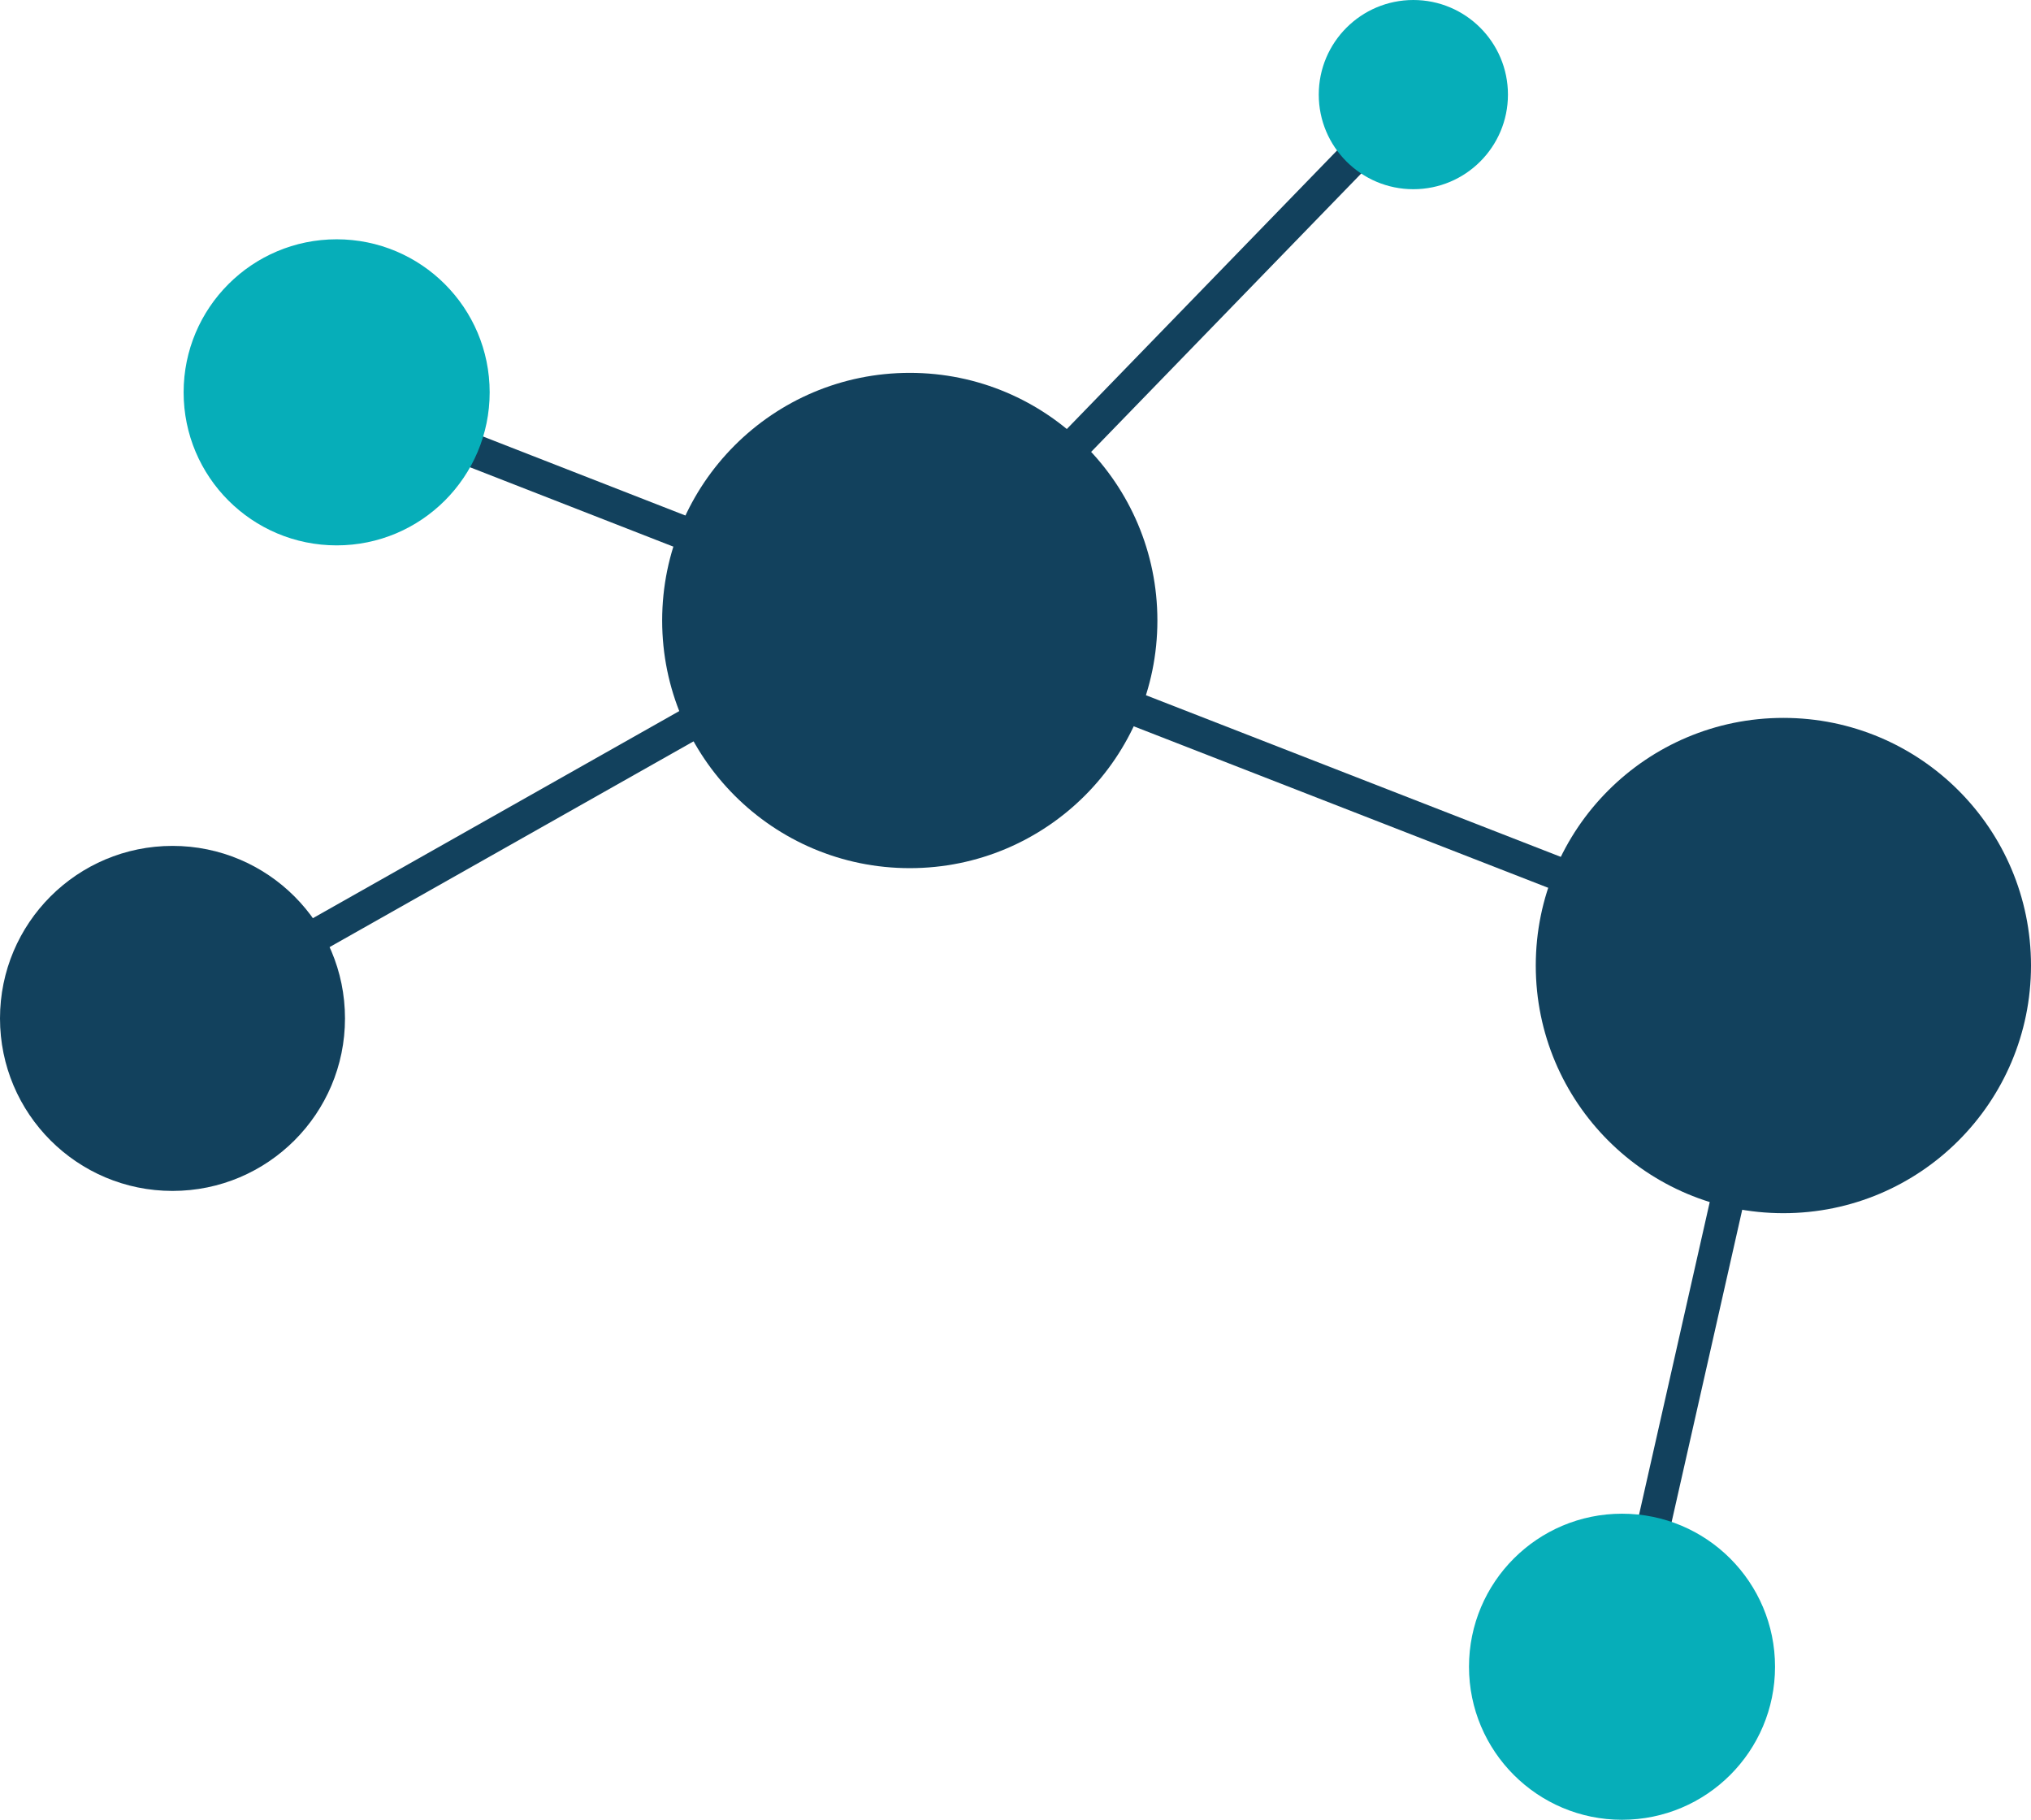
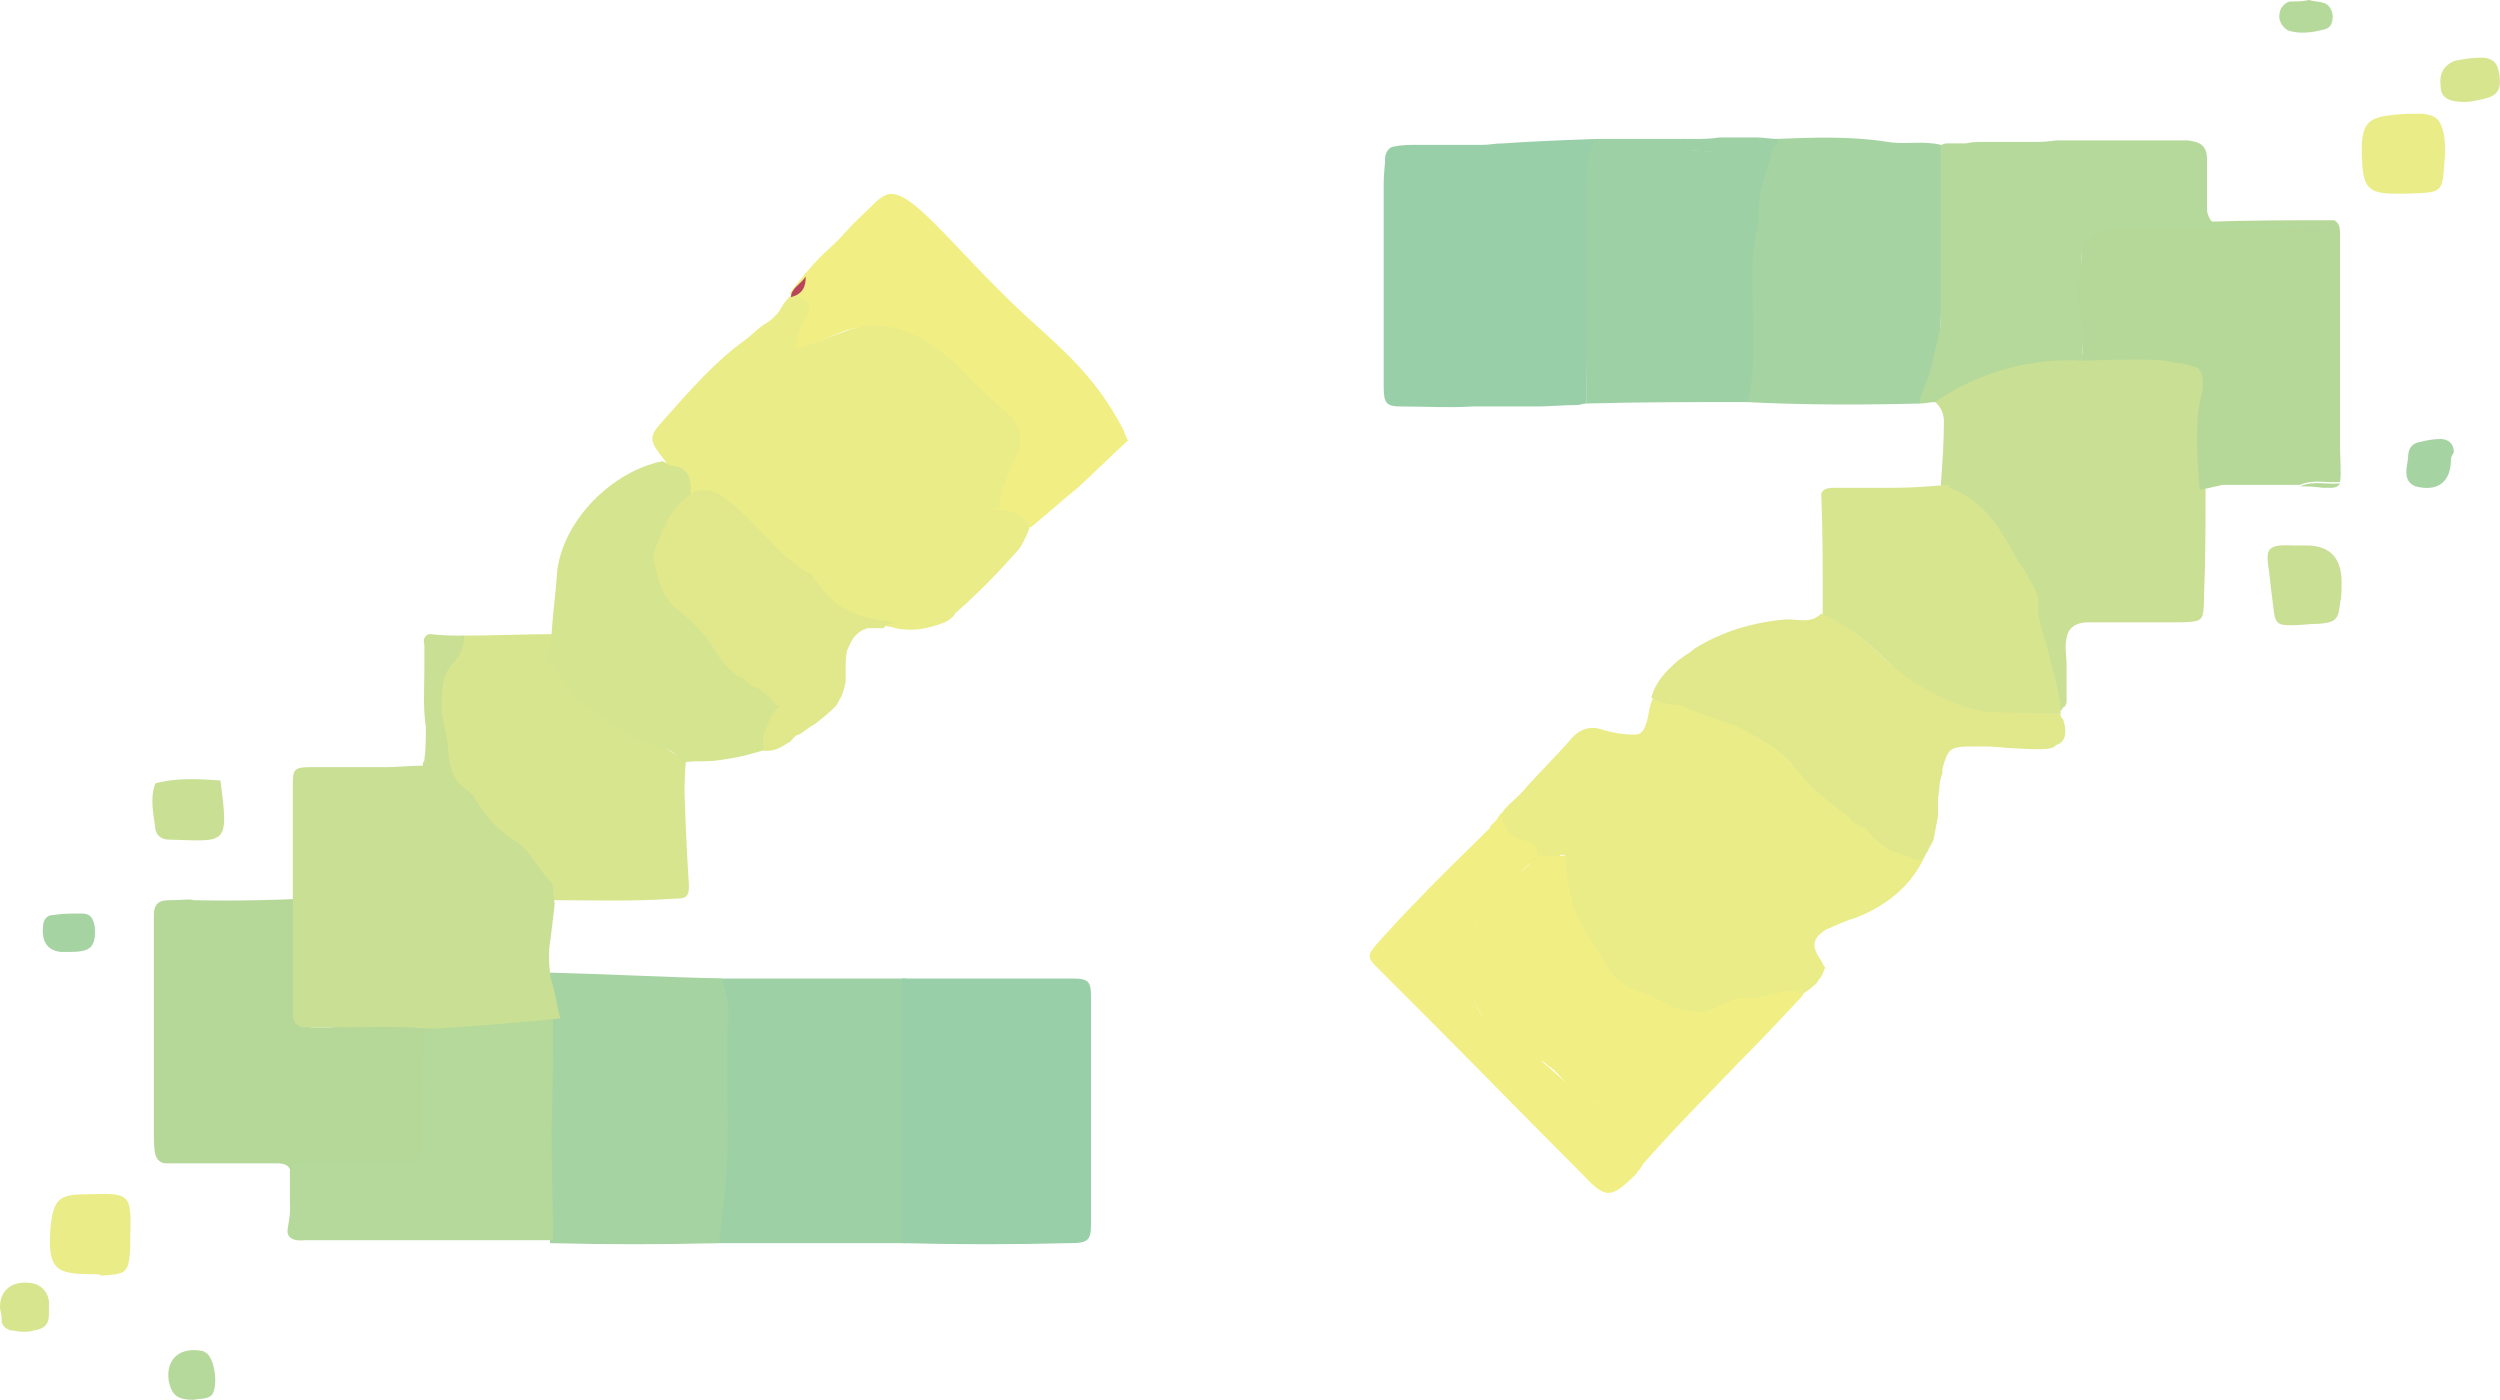
- <svg xmlns="http://www.w3.org/2000/svg" id="_圖層_1" data-name="圖層 1" viewBox="0 0 365 327">
+ <svg xmlns="http://www.w3.org/2000/svg" id="_圖層_1" data-name="圖層 1" viewBox="0 0 169.13 94.7">
  <defs>
    <style>
-       .cls-1, .cls-2 {
-         fill: #12415d;
+       .cls-1 {
+         fill: #9c943e;
      }

-       .cls-1, .cls-3 {
+       .cls-1, .cls-2, .cls-3, .cls-4, .cls-5, .cls-6, .cls-7, .cls-8, .cls-9, .cls-10, .cls-11, .cls-12, .cls-13 {
        stroke-width: 0px;
      }

-       .cls-2, .cls-4 {
-         stroke: #12415d;
-         stroke-miterlimit: 10;
-         stroke-width: 6px;
+       .cls-2 {
+         fill: #d8e58f;
      }

      .cls-3 {
-         fill: #06aeb9;
+         fill: #a5d3a2;
      }

      .cls-4 {
-         fill: #2e3192;
+         fill: #b5d899;
+       }
+ 
+       .cls-5 {
+         fill: #98cfa8;
+       }
+ 
+       .cls-6 {
+         fill: #eaec88;
+       }
+ 
+       .cls-7 {
+         fill: #d5e48f;
+       }
+ 
+       .cls-8 {
+         fill: #c8df94;
+       }
+ 
+       .cls-9 {
+         fill: #f1ef84;
+       }
+ 
+       .cls-10 {
+         fill: #e0e88b;
+       }
+ 
+       .cls-11 {
+         fill: #b5d99a;
+       }
+ 
+       .cls-12 {
+         fill: #b9455a;
+       }
+ 
+       .cls-13 {
+         fill: #9dd1a5;
      }
    </style>
  </defs>
-   <circle class="cls-1" cx="163.5" cy="111.5" r="44.5" />
-   <circle class="cls-1" cx="320.5" cy="173.5" r="44.5" />
-   <line class="cls-4" x1="203" y1="127" x2="280" y2="157" />
-   <line class="cls-2" x1="310.7" y1="214.41" x2="297" y2="275" />
-   <circle class="cls-3" cx="291.5" cy="299.5" r="27.5" />
-   <line class="cls-2" x1="34" y1="181" x2="126" y2="129" />
-   <circle class="cls-1" cx="31" cy="183" r="31" />
-   <line class="cls-2" x1="80" y1="79" x2="163.54" y2="111.61" />
-   <circle class="cls-3" cx="60.5" cy="70.5" r="27.5" />
-   <line class="cls-4" x1="261" y1="10" x2="163" y2="111" />
-   <circle class="cls-3" cx="254" cy="17" r="17" />
+   <path class="cls-8" d="m149.11,25.1c0-.4-.3-.8-.9-.9-.6-.1-1.1-.1-1.7-.1-2-.1-3.9-.1-5.9-.1-1.9.2-3.8.6-5.6.7-1.8,0-3.4.8-4.4,2.3.6.3.9.9.9,1.5,0,1.4-.1,2.8-.2,4.2,0,.1,0,.2.1.2,2.1.8,3.2,2.4,4.2,4.2.3.6.8,1.1,1.1,1.8.3.6.8,1.1.7,1.8-.1,1.1.3,2,.6,3,.4,1.4,1,3,.9,4.5.2,0,.4-.1.6-.2,0-.1.1-.2.2-.2,0-.1.1-.2.1-.3v-2.5c0-.7-.2-1.4.1-2.2.3-.6.9-.7,1.4-.7h5.9c.6,0,1,0,1.4-.1.1,0,.4-.2.4-.4.1-.4.1-1,.1-1.4.1-2.3.1-4.8.1-7.1v-6.2c0-.7,0-1.2-.1-1.8Z" />
+   <path class="cls-6" d="m130.71,55.4c-.4.7-1,1.3-2.1.8-.1-.1-.4,0-.7.1s-.7,0-.8-.3c-.7-1.7-1.8-2.9-3.1-4.1-1.1-1-1.7-2.4-2.9-3.4l-1-1c-.3-.2-.7-.4-1.1-.4-1.2,0-2.3-.1-3.5.2-1.2.4-2.4.4-3.6-.2-.4.6-.3,1.3-.6,2-.1.3-.3.6-.7.6-.7,0-1.4-.1-2.1-.3-1-.4-1.8,0-2.4.8-.9,1-1.9,2-2.8,3-.6.8-1.4,1.2-1.9,2.1,0,.2-.1.4-.3.4,0,0,0,.1-.1.1l-.1.1c.2.9.7,1.4,1.5,1.5.6.2.8.4.8,1h2.3c0-.3,0-.7.2-.9.8-1.2,2.1-1.9,3.4-2.3,1.3-.3,2.5,0,3.6,1,1.2,1.2,2.4,2.4,3.9,3.4,1.1.8,1.5,2,1.5,3.3s-.1,2.7-1,3.8c-.3.3-.4.9-.4,1.3.7,0,1.3,0,2-.2.8-.3,1.5-.4,2.2.1.6-.4,1.4-.8,2-1.4.1-.2.3-.4.4-.6,0-.1.1-.2.1-.3,0,0,0-.1.1-.1-.1-.1-.2-.3-.3-.5-.7-1-.6-1.5.3-2.1.7-.3,1.3-.6,2-.8,3.4-1.3,5.3-3.9,5.4-7.3.2.2.1.4-.2.6Z" />
+   <path class="cls-6" d="m69.61,34.4c-.4-.5-1.4-.4-1.5-.3h-.2c-.1.1-.3,0-.4.1-1.5,1-2.8.8-4.1-.3-.9-.6-1.7-1.2-2.3-2-1.4-1.9-3.4-3.1-5.2-4.4-.2-.2-.6-.4-.8-.6-2.8-1.7-2-1.8-.6-3.6-.1-.9.3-1.5.7-2.3.3-.7.1-1.1-.7-1.3-.1,0-.3-.1-.4-.1h-.3c-.1.2-.3.4-.5.6-.2.2-.4.5-.5.7s-.3.4-.5.6c-.2.2-.5.4-.7.5-.4.3-.8.7-1.2,1-2.1,1.5-3.8,3.5-5.5,5.4-1.1,1.2-1,1.4.1,2.8.1.1.1.3.1.4-.2.4-.7.3-1,.4.2.1.3.3.7.2,1.1.2,1.4,1,1.3,2,.9-.6,1.7-.6,2.4,0,.3.3.8.7,1.2,1,1.5,1.3,2.8,3.1,4.5,4.1.3.1.4.4.7.7.8,1.3,2,2,3.4,2.4.3-.1.6-.2.9-.2.2,0,.4,0,.5.1.3.1.6.1.9.2.4.1.8.1,1.1.1,0,0,1,0,2.2-.5.1,0,.1-.1.2-.1.3-.2.5-.4.5-.5,2.3-2,4-4,4-4,.2-.2.4-.4.6-.8.2-.4.9-1.7.4-2.3Z" />
+   <path class="cls-4" d="m20.61,60.8c.1,1.3.1,2.4.1,3.1,0,1.6.3,3.2.2,4.9,0,.1-.1.6.1.7h1.3c1.5-.1,4.4-.1,4.5-.1.6,0,1.4.1,2.5.2-.4,1.3-.4,2.4-.4,3.2v5.2c0,.6-.3.9-.9.9h-6.1c-.8.1-1.1.4-1.2,1.2-.1.4,0,1-.1,1.4,0,.4-.4.6-.9.7v-2.5c0-.7-.2-1-1-1h-7.5c-.3,0-.6-.2-.7-.6s-.1-1-.1-1.4v-14.8c0-.7.3-1,1-1,1,0,1.4-.1,1.7,0,.7,0,2.5.1,7.5-.1Z" />
+   <path class="cls-4" d="m158.31,30.3v-14.4c0-.4,0-.8-.4-1-2.9,0-5.6,0-8.5.1h-5.6c-.7,0-1.2.1-1.9.3-.7.3-1.2.8-1.1,1.7,0,.7,0,1.4-.3,2.1-.2.6-.2,1.2,0,1.9.1.4.2.9.3,1.5.1.7.1,1.4,0,1.9,2.8-.1,4.9-.1,5.7,0,.4.1,1.1.2,1.2.2.8.2.9.3,1,.3.5.5.3,1.6.2,1.9-.3,1.1-.4,3-.1,6.3.3,0,.7-.1,1.1-.2.2,0,.3-.1.5-.1h5.2c.9-.4,1.8-.1,2.7-.2.1-.6,0-1.5,0-2.3Z" />
+   <path class="cls-5" d="m103.91,27.5c.9,0,1.9-.1,2.8-.1.2,0,.4-.1.6-.1,0-2.1.1-3.9.1-5.3.1-3.7.1-5.6.1-6.2-.1-1.1-.2-1.9-.1-3.3.1-1.3.3-2.4.5-3.1-2.8.1-4.8.2-6.2.3-.6,0-.9.1-1.4.1h-4.5c-.4,0-1,0-1.4.1-.3,0-.6.2-.7.7,0,.6-.1,1.1-.1,1.7v13.9c0,1.1.2,1.3,1.2,1.3,1.6,0,3.2.1,4.8,0h2.3c.8,0,1.5,0,2,0Z" />
+   <path class="cls-13" d="m47.71,66.2h13.6v17.9h-13.6c.3-3.2.7-6.3.6-9.5v-5c-.1-1.1-.2-2.3-.6-3.4Z" />
+   <path class="cls-5" d="m61.01,84.1v-17.9h11.6c1,0,1.2.2,1.2,1.2v15.4c0,1.1-.2,1.3-1.4,1.3-3.8.1-7.7.1-11.4,0Z" />
+   <path class="cls-3" d="m120.11,9.4c2.5-.1,5.1-.2,7.6.2,1.2.2,2.4-.1,3.6.2v11.3c0,2-.3,4-1.3,5.8-.1.1,0,.3-.1.4-4,.1-7.9.1-11.8-.1.3-1.1.4-2.3.4-3.4.1-3-.3-6,.4-9-.2-1.8.6-3.4,1-5,.2-.1.2-.3.2-.4Z" />
+   <path class="cls-3" d="m48.81,66.2c.4,1.1.6,2.2.4,3.4v5c.1,3.2-.1,6.4-.6,9.5-3.8.1-7.6.1-11.4,0v-18.3c3.8.1,7.7.3,11.6.4Z" />
+   <path class="cls-13" d="m120.01,9.8c-.4,1.7-1.2,3.2-1,5-.8,3-.3,6-.4,9,0,1.2-.1,2.3-.4,3.4-3.6,0-7.3,0-10.9.1v-14.7c0-1.1.1-2.2.6-3.2h6.1c.1.4.2.8.7.8,1.4,0,2.9.3,4.2-.2.2-.2.7-.2,1.1-.2Z" />
+   <path class="cls-2" d="m37.41,60.9c0-.4.1-1-.3-1.3-.9-.9-1.3-2.1-2.5-2.8-1-.6-1.8-1.5-2.4-2.5-.2-.3-.4-.7-.8-.9-.9-.7-1.1-1.5-1.2-2.7,0-1.1-.6-2.3-.4-3.5,0-.9.1-1.7.8-2.4.4-.4.7-1.1.7-1.8,2.1,0,4.1-.1,6.2-.1.1.1.3.4.3,1,0,.4-.1.8-.1,1,.8,1.2,1.5,2,2.2,2.5,1.4,1.2,2.8,2,5,3.2.7.3,1.2.7,1.5.8-.1,1-.1,1.8-.1,2.2.1,3.5.3,6.3.3,6.3,0,.8-.2.9-1,.9-2.9.2-5.6.1-8.2.1Z" />
+   <path class="cls-11" d="m156.21,15.2c-2.1,0-4.2-.1-6.4-.1-.4-.2-.4-.6-.6-1,0-.8,0-1.5-.1-2.3-.1-1.2-.4-1.5-1.7-1.5h-6.3c-1.5,0-3.1.1-4.6-.4-1,0-2,0-3.1-.1-.4,0-.7-.1-1.1-.1h-.6c-.2,0-.3.1-.4.1v11.7c0,.8-.2,1.3-.3,1.8-.4,1.6-.3,1.5-.6,2.3-.2.6-.4,1-.5,1.3v.4c.3,0,.7-.1,1-.1,1-.7,2.4-1.5,4.3-2.1,2.3-.7,4.3-.8,5.6-.7.2-1.6.1-2.4,0-2.9,0-.1-.1-.3-.1-.6-.1-.6-.1-1.1-.2-1.4.3-.7.3-1.3.3-2.1s.4-1.2,1.1-1.7c.6-.3,1.2-.3,1.9-.3h5.6c2.9,0,5.6,0,8.5-.1-.5-.3-1.2-.1-1.7-.1Z" />
+   <path class="cls-7" d="m53.11,46c-2,.6-3.5-.3-4.5-2-.7-1.1-1.5-2-2.5-2.8-1.1-1-1.2-2.3-1.7-3.5-.1-.1-.1-.3,0-.4.8-1.3,1-2.9,2.3-3.8.1-1.1-.1-1.9-1.3-2-.2,0-.3-.2-.6-.3-3.4.7-6.6,3.9-7.1,7.3-.1,1.4-.3,3-.4,4.4v.4c-.1.2-.1.3-.1.6,0,.1-.1.1-.1.2q-.1.1-.1.2v.4c0,.1.1.2.2.3h.1c.8.7,1.2,1.9,2.1,2.5,1.7,1.2,3.1,2.5,5.2,3.1.7.1,1.2.3,1.5,1,.5-.1,1.1-.1,1.4-.1h.3c.5,0,1.1-.1,2.2-.3.5-.1,1.1-.3,1.9-.5v-1c0-.6.1-1.1.7-1.4.8-.4,1-1.2,1.2-2-.1.1-.5-.4-.7-.3Z" />
+   <path class="cls-9" d="m119.91,67.3c-.7.2-1.3.2-2,.2-1,.2-2,.6-2.9,1,.1,1-.2,1.9-1.1,2.7-1.2,1-2.1,2.1-3.4,2.9-1.2.8-2.3.8-3.5,0-.2-.2-.6-.3-.8-.6-1.8-1.7-3.6-3.1-5.5-4.4-.6-.4-.9-1.1-1.1-1.8-.8-2.2-.4-4.1,1.1-5.9,1.1-1.2,2.1-2.4,3.3-3.5,0-.6-.2-.9-.8-1-1-.2-1.5-.9-1.7-1.9q0,.1-.1.2c-.1.1-.1.2-.2.3-.1.1-.2.2-.3.3l-.1.1v.1c-1.7,1.7-3.3,3.2-4.9,4.9-1,1-1.9,2-2.8,3-.6.7-.6.9,0,1.5l3.3,3.3c3.5,3.5,7,7.1,10.5,10.6,1.7,1.8,2,1.9,3.8.1.1-.2.3-.3.4-.6,2.1-2.4,4.3-4.6,6.5-6.9,1.5-1.5,3-3.1,4.4-4.6-.7-.5-1.4-.2-2.1,0Z" />
+   <path class="cls-2" d="m131.81,32.8c0,.1.1.1.1.2,2.1.8,3.2,2.4,4.2,4.2.3.7.8,1.2,1.1,1.8.3.6.7,1.1.7,1.8-.1,1.1.3,2,.6,3,.3,1.5.9,3,.9,4.5h-4c-1.9,0-3.6-.8-5.3-1.7-1.1-.6-2-1.4-2.9-2.3-1.1-1.1-2.4-2-3.9-2.7v-1c0-2.4,0-4.9-.1-7.2.1-.3.4-.4.8-.4h4.1c1.2,0,2.5-.1,3.7-.2Z" />
+   <path class="cls-11" d="m37.41,68.8c-1.4.1-2.8.2-4.2.3-1.4.1-2.9.2-4.3.3-.1.3-.2,1-.3,1.7-.1.6-.1,1-.1,1.7,0,.6.1,4.1,0,5.2,0,.1,0,.3-.2.4-.2.2-.6.2-.8.2h-7.1c-.2,0-.4,0-.6.2-.2.1-.2.3-.2.6v1.9c.1,1.5-.4,2,0,2.4.3.3.9.2,1.1.2h16.7c0-2.5-.1-5-.1-7.6.1-2.4.1-4.9.1-7.5Z" />
+   <path class="cls-10" d="m139.61,48.8q0-.1-.1-.2t-.1-.2c0-.1-.1-.1-.2-.1-1.3,0-2.5-.1-3.9-.1-1.9,0-3.6-.8-5.3-1.7-1-.6-2-1.4-2.9-2.3-1.1-1.1-2.4-2-3.9-2.7-.7.7-1.4.4-2.4.4-2.2.2-4.3.8-6.2,2-.2.2-.4.3-.7.5-.1.1-.3.2-.4.3-.8.7-1.5,1.4-1.8,2.5.7.4,1.4.5,2,.5.2.1.4.2.6.3,1,.4,2,.7,3.1,1.1,1.5.8,2.9,1.4,4,2.8,1,1.3,2.3,2.4,3.6,3.3.2.3.4.5.7.6.2.1.3.2.5.2.2.3.4.6.7.8.3.2.5.4.8.6.1.1.2.2.3.2.3.1.7.2,1,.3.2.1.3.2.5.2.2.1.6.1.7-.2.1-.1.1-.2.2-.3.1-.3.3-.5.4-.8.1-.5.2-1.1.3-1.6v-1c0-.4.1-.7.1-1s.1-.6.2-.9v-.3c.4-1.4.5-1.5,2.1-1.5,1,0,1.4,0,2.3.1,2,.1,3,.2,3.3-.2.7-.2.7-1,.5-1.6Z" />
+   <path class="cls-9" d="m76.01,29.1c-1.9-3.7-4.3-5.6-6.8-7.9-5-4.7-7.7-8.7-9.3-8-.2.1-.5.3-.6.4-.9.9-1.4,1.3-2.2,2.2-1,1.1-1,.9-2.1,2.1-.7.8-1.3,1.5-1.6,2h.1s.2,0,.4.1c.7.2,1,.7.7,1.3-.3.7-.8,1.4-.7,2.3,1.1-.3,2.2-.8,3.2-1.2,1.8-.6,3.4-.2,5,.7.9.6,1.8,1.1,2.4,1.9,1,1,2.1,1.9,3.1,2.9.9.8,1.3,1.7.8,2.9-.3.8-.6,1.5-.9,2.2-.2.4-.3,1-.3,1.5h.2c.4,0,1,0,1.5.3.2.1.5.3.8.9,1.1-.9,2.1-1.8,3.2-2.7,1.2-1.1,2.3-2.2,3.4-3.2-.1-.2-.2-.4-.3-.7Z" />
+   <path class="cls-10" d="m60.51,42.1c0-.1-2.4,0-4.1-1.4-.4-.4-.8-.8-1.1-1.3-.2-.2-.4-.6-.7-.7-1.8-1-3-2.8-4.5-4.1-.3-.3-.8-.7-1.2-1-.8-.6-1.7-.6-2.4,0-1.3.9-1.7,2.4-2.3,3.8v.4c.3,1.2.4,2.5,1.7,3.5,1,.8,1.9,1.7,2.5,2.8.5.8,1.1,1.5,1.9,1.8.1.2.3.3.4.4l.4.2h.1l.1.1c.2.1.3.2.4.3.3.2.5.4.7.7.1.1.2.1.3.2-.2.2-.4.4-.6.7,0,.1-.1.3-.2.6-.1.2-.3.6-.3,1.1,0,.2,0,.4.1.6.3,0,.7,0,1.2-.3.2-.1.3-.2.5-.3,0,0,.1,0,.1-.1.1-.1.2-.2.3-.3.1-.1.3-.1.4-.2.4-.3.7-.5.9-.6.9-.7,1.2-1,1.4-1.2.1-.1.2-.3.3-.5.1-.1.3-.6.4-1.2v-.9c0-.3,0-.8.1-1.2.1-.2.2-.5.4-.8s.5-.5.7-.6c.1,0,.2-.1.3-.1h1.1c0-.3.7-.3.7-.4Z" />
+   <path class="cls-6" d="m162.91,13.1h-.9c-1.7,0-2.1-.4-2.2-2-.2-3.1.4-3.2,2.9-3.4h1.2c.9.1,1.2.4,1.4,1.3.1.4.1,1,.1,1.4-.2,2.7,0,2.6-2.5,2.7Z" />
+   <path class="cls-6" d="m6.41,86.2h-.2c-2.4,0-3-.3-2.8-3.1.2-2,.6-2.3,2.4-2.3,3-.1,3.1-.1,3,2.9v.7c-.1,1.7-.2,1.8-2,1.9,0-.1-.3-.1-.4-.1Z" />
+   <path class="cls-8" d="m153.51,38.7c-.2-1.4-.3-1.9,1.5-1.8h1q2.5,0,2.4,2.7c0,.4,0,.8-.1,1.2-.1,1.1-.3,1.3-1.4,1.4-.7,0-1.2.1-1.9.1-.9,0-1.1-.1-1.2-1.1-.1-.8-.2-1.6-.3-2.5Z" />
+   <path class="cls-8" d="m10.51,53c1.4-.4,3-.3,4.4-.2.6,4.5.4,4.1-3.5,4-.4,0-.8-.2-.9-.7-.1-1-.4-2,0-3.1Z" />
+   <path class="cls-11" d="m149.31,14.1v-3.3c0-.9-.4-1.2-1.3-1.3h-8.8c-.3,0-.7.1-1.3.1h-3.7c-.4,0-.8,0-1.2.1-.3,0-.6,0-.8.1.3.1.8.2,1.1.2,1,0,2.1-.1,3.1.1,1.5.4,3.1.3,4.6.4h6.3c1.2,0,1.5.3,1.7,1.5.1.8,0,1.5.1,2.3,0,.4.1.8.6,1-.4-.4-.4-.9-.4-1.2Z" />
+   <path class="cls-2" d="m166.81,6.9c-1.2,0-1.7-.3-1.7-1.1-.1-.8.2-1.4,1-1.7.6-.1,1.1-.2,1.7-.2.9,0,1.2.4,1.3,1.3.1.9-.2,1.3-1.1,1.5-.4.1-1,.2-1.2.2Z" />
+   <path class="cls-3" d="m165.81,31.1c0,1.5-.9,2.2-2.4,1.8-.1,0-.1-.1-.2-.1-.6-.4-.4-1.1-.3-1.8,0-.6.2-1,.8-1.1.4-.1.9-.2,1.4-.2s.9.3.9.9c-.2.3-.2.4-.2.5Z" />
+   <path class="cls-2" d="m1.51,90.1c-.2,0-.6-.1-.8-.1-.3-.1-.6-.3-.6-.7,0-.2,0-.4-.1-.7-.1-1.2.7-2,2.1-1.8.7.1,1.1.6,1.2,1.2v.9c0,.7-.3,1-1,1.1-.3.1-.5.1-.8.1Z" />
+   <path class="cls-11" d="m13.11,94.7c-1.1,0-1.5-.3-1.7-1.3-.2-1.5.8-2.3,2.3-2,.1,0,.1.1.2.1.6.3.9,2.3.4,2.9-.4.3-.8.2-1.2.3Z" />
+   <path class="cls-3" d="m4.71,64.4h-.6c-.9-.1-1.3-.7-1.2-1.7,0-.4.2-.8.7-.8.7-.1,1.2-.1,1.9-.1.6,0,.8.3.9.9.1,1.4-.3,1.7-1.7,1.7Z" />
+   <path class="cls-11" d="m156.21,0c.3.1.7.1,1,.2.4.1.6.6.6.9,0,.4-.1.8-.6.9-.8.2-1.5.3-2.3.1-.4-.1-.8-.7-.7-1.1,0-.4.3-.8.7-.9.4,0,.9,0,1.3-.1Z" />
+   <path class="cls-13" d="m117.61,9.3h-1.3c-.6.1-1.2.1-1.9.1h-.6c.1.3.1.6.4.7.1.1.3.1.3.1,1.6,0,2.3.4,4.3,0,.3-.1.7-.1,1.3-.3,0,0,.1-.1.2-.3,0-.1-.1-.2-.1-.2-.4,0-.9-.1-1.4-.1h-1.2Z" />
+   <path class="cls-4" d="m155.61,32.9c.9-.4,1.8-.1,2.7-.2-.1.2-.3.3-.6.3h-.6s-.5-.1-1.5-.1Z" />
+   <path class="cls-12" d="m54.51,18.7c0,.7-.2,1.2-1,1.4,0-.6.7-.9,1-1.4Z" />
+   <path class="cls-1" d="m37.31,61.9c-.3-.3-.3-.7.2-.8-.1.2-.2.5-.2.8Z" />
+   <path class="cls-9" d="m111.31,66.8c-.1,0-.4-.1-.8-.3-.7-.3-1.2-.9-1.5-1.5-1-1.5-1.8-3.1-2.4-4.8-.3-.8-.2-1.5-.2-2.3h-2.3c-.1.1-.2.2-.3.3q-.1,0-.2.1c-.1.1-.2.2-.3.3l-.2.2c-.1.1-.2.2-.4.3-.2.2-.3.2-.4.3-.6.3-.7.8-1.5,1.7-.3.3-.3.2-.4.4l-.5,1c-.4.8-.6,1-.7,1.2-.7,1.3.1,3.2.4,3.8.2.4.5,1.2,1.3,1.9.3.3.7.5.9.6s.4.3.7.4c.1.1.2.3.4.5.3.3.4.4.7.6.4.3.6.2.9.4.2.2.3.3.4.3l.1.1c.1.1.2.1.2.2.3.2.6.7,1.1,1.2.3.3.6.4.9.6.3.2.5.3.8.3.3.1.8.2,1.4.2.3,0,.9-.1,1.9-.7.9-.6,1.3-1.1,3.2-3.2.4-.4.7-.8.9-1,.4-.7.7-1.3.8-1.8-2.5-.4-3.9-.9-4.9-1.3Z" />
+   <path class="cls-6" d="m115.01,68.5c-.8-.1-1.3-.2-1.7-.3-.7-.2-.8-.6-2.4-1.1-1-.3-1.8-1-2.3-1.9-1-1.7-2-2.8-2.4-4.8-.1-.6-.3-1.4-.3-2.4,0-.1-.1-.3-.1-.6s.3-.7.6-.8c1.7-1.4,3.3-1.8,3.3-1.8.7-.1,1.2-.2,1.9-.1s1.3.6,1.8,1.1c1.2,1.2,2.4,2.4,3.9,3.4,1.1.8,1.5,1.9,1.5,3.3,0,1.3-.1,2.7-1,3.8-.3.3-.4.8-.4,1.3-.3.1-.7.3-1.1.4-.6.4-.9.5-1.3.5Z" />
+   <path class="cls-6" d="m54.21,23.5c1.1-.4,2.2-.8,3.3-1.2,1.8-.6,3.4-.2,5,.7.9.6,1.7,1.1,2.4,1.9,1,1,2,2,3.1,2.9.9.8,1.3,1.8.8,2.9-.3.7-.6,1.4-.9,2.2-.2.6-.3,1-.3,1.5-.1,0-.3,0-.4.1-1.4,1-2.7.8-4.1-.3-.8-.7-1.7-1.2-2.3-2-1.4-1.9-3.4-3-5.2-4.4-.2-.2-.4-.4-.8-.6-2.8-1.7-2-1.8-.6-3.7Z" />
+   <path class="cls-8" d="m37.51,61.3v-.2c-.1-.7,0-1.2-.3-1.5-.9-.9-1.3-2.1-2.5-2.8-1-.6-1.8-1.5-2.4-2.5-.2-.3-.4-.7-.8-.9-.9-.7-1.1-1.5-1.2-2.7,0-1.1-.6-2.3-.4-3.5,0-.9.1-1.7.8-2.4.4-.4.7-1.1.7-1.8-.7,0-1.5,0-2.3-.1h-.1c-.3.1-.4.4-.3.7v1.6c0,1.3-.1,2.6.1,4,0,.7,0,1.5-.1,2.2q0,.1-.1.2v.2c-.9,0-1.8.1-2.5.1h-5.2c-1,0-1.1.2-1.1,1.1v15.7c0,.4.3.8.8.8h1.9c2.3,0,4.5-.1,6.9.1,2.9-.2,5.6-.4,8.5-.7-.2-.7-.3-1.5-.5-2.2-.1-.3-.2-.6-.2-.9-.1-.8-.1-1.5,0-2,.1-.8.2-1.6.3-2.5Z" />
+   <path class="cls-6" d="m107.01,55.7c0-.1-.1-.2-.2-.2-.1-.1-.3-.1-.4-.1s-.2.1-.3.2c0,.1-.1.1-.1.2l-.1.1c-.1.1-.2.2-.3.3-.2.2-.3.4-.4.7q0,.1-.1.2v.1c0,.2.2.4.4.6.2.1.4.1.6-.1v-.6s0-.1.1-.1c.2-.3.3-.4.3-.4.3-.3.4-.3.4-.6v-.2c.2.2.2,0,.1-.1Z" />
</svg>
